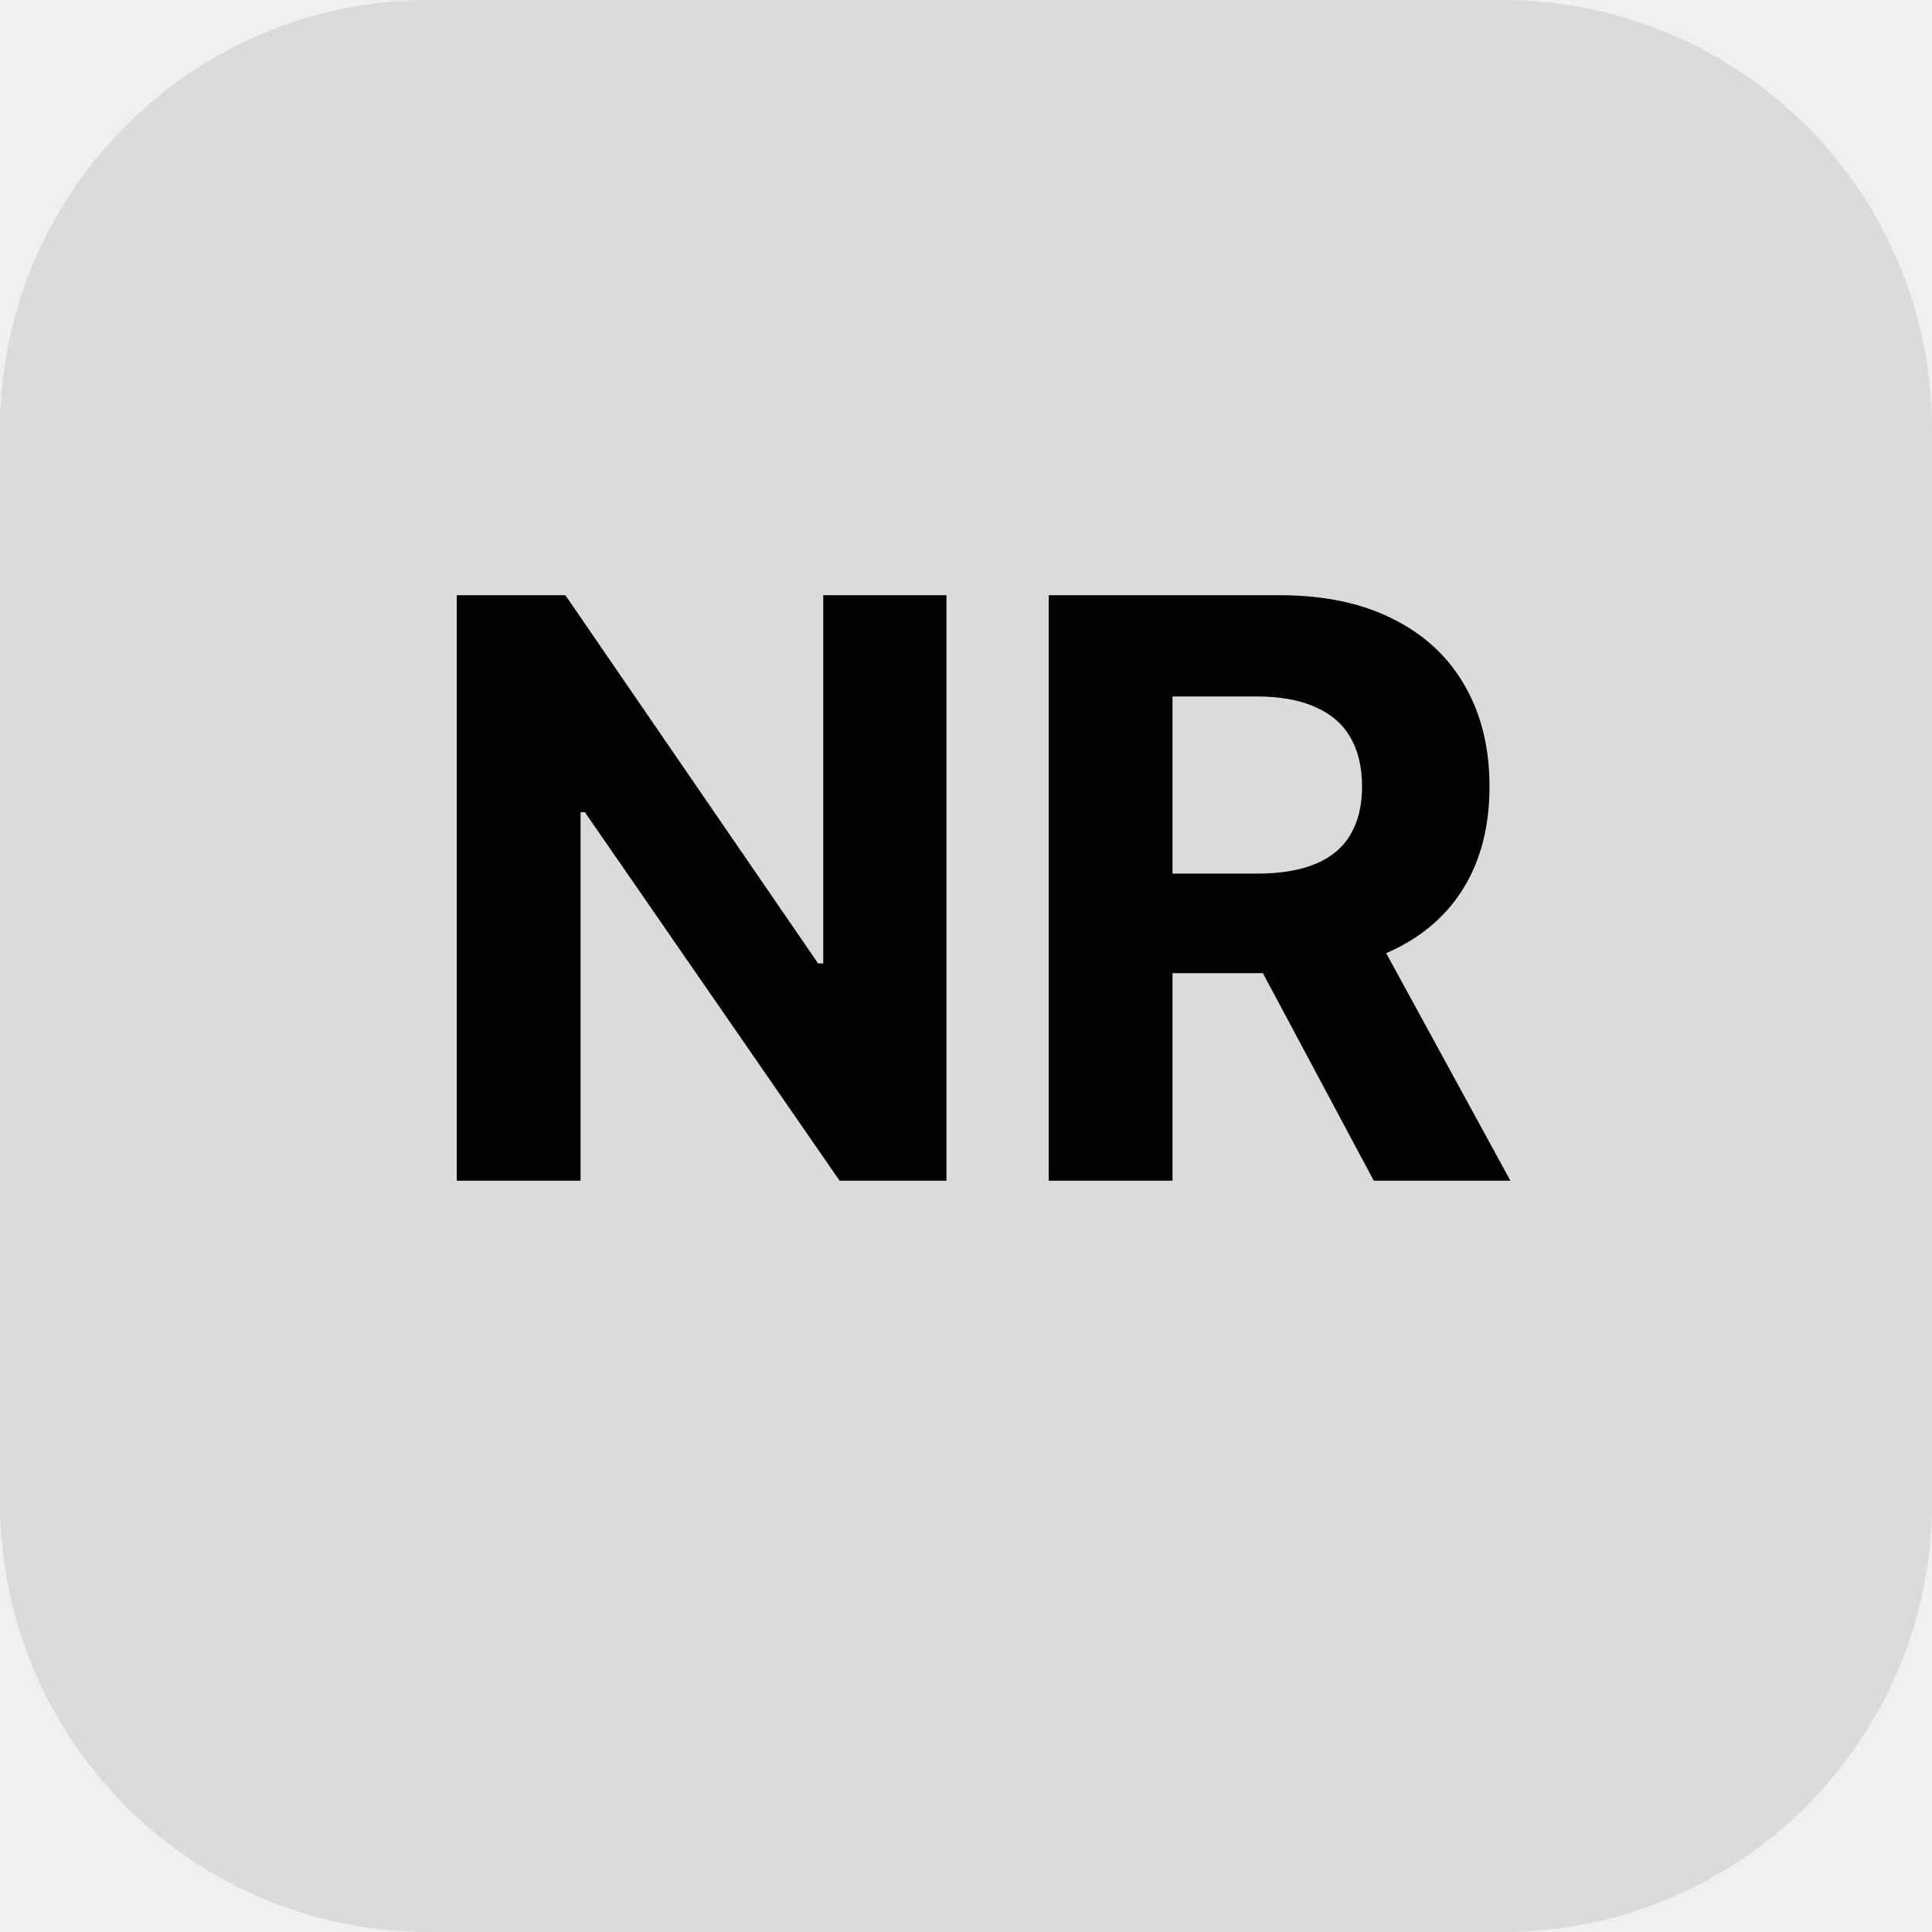
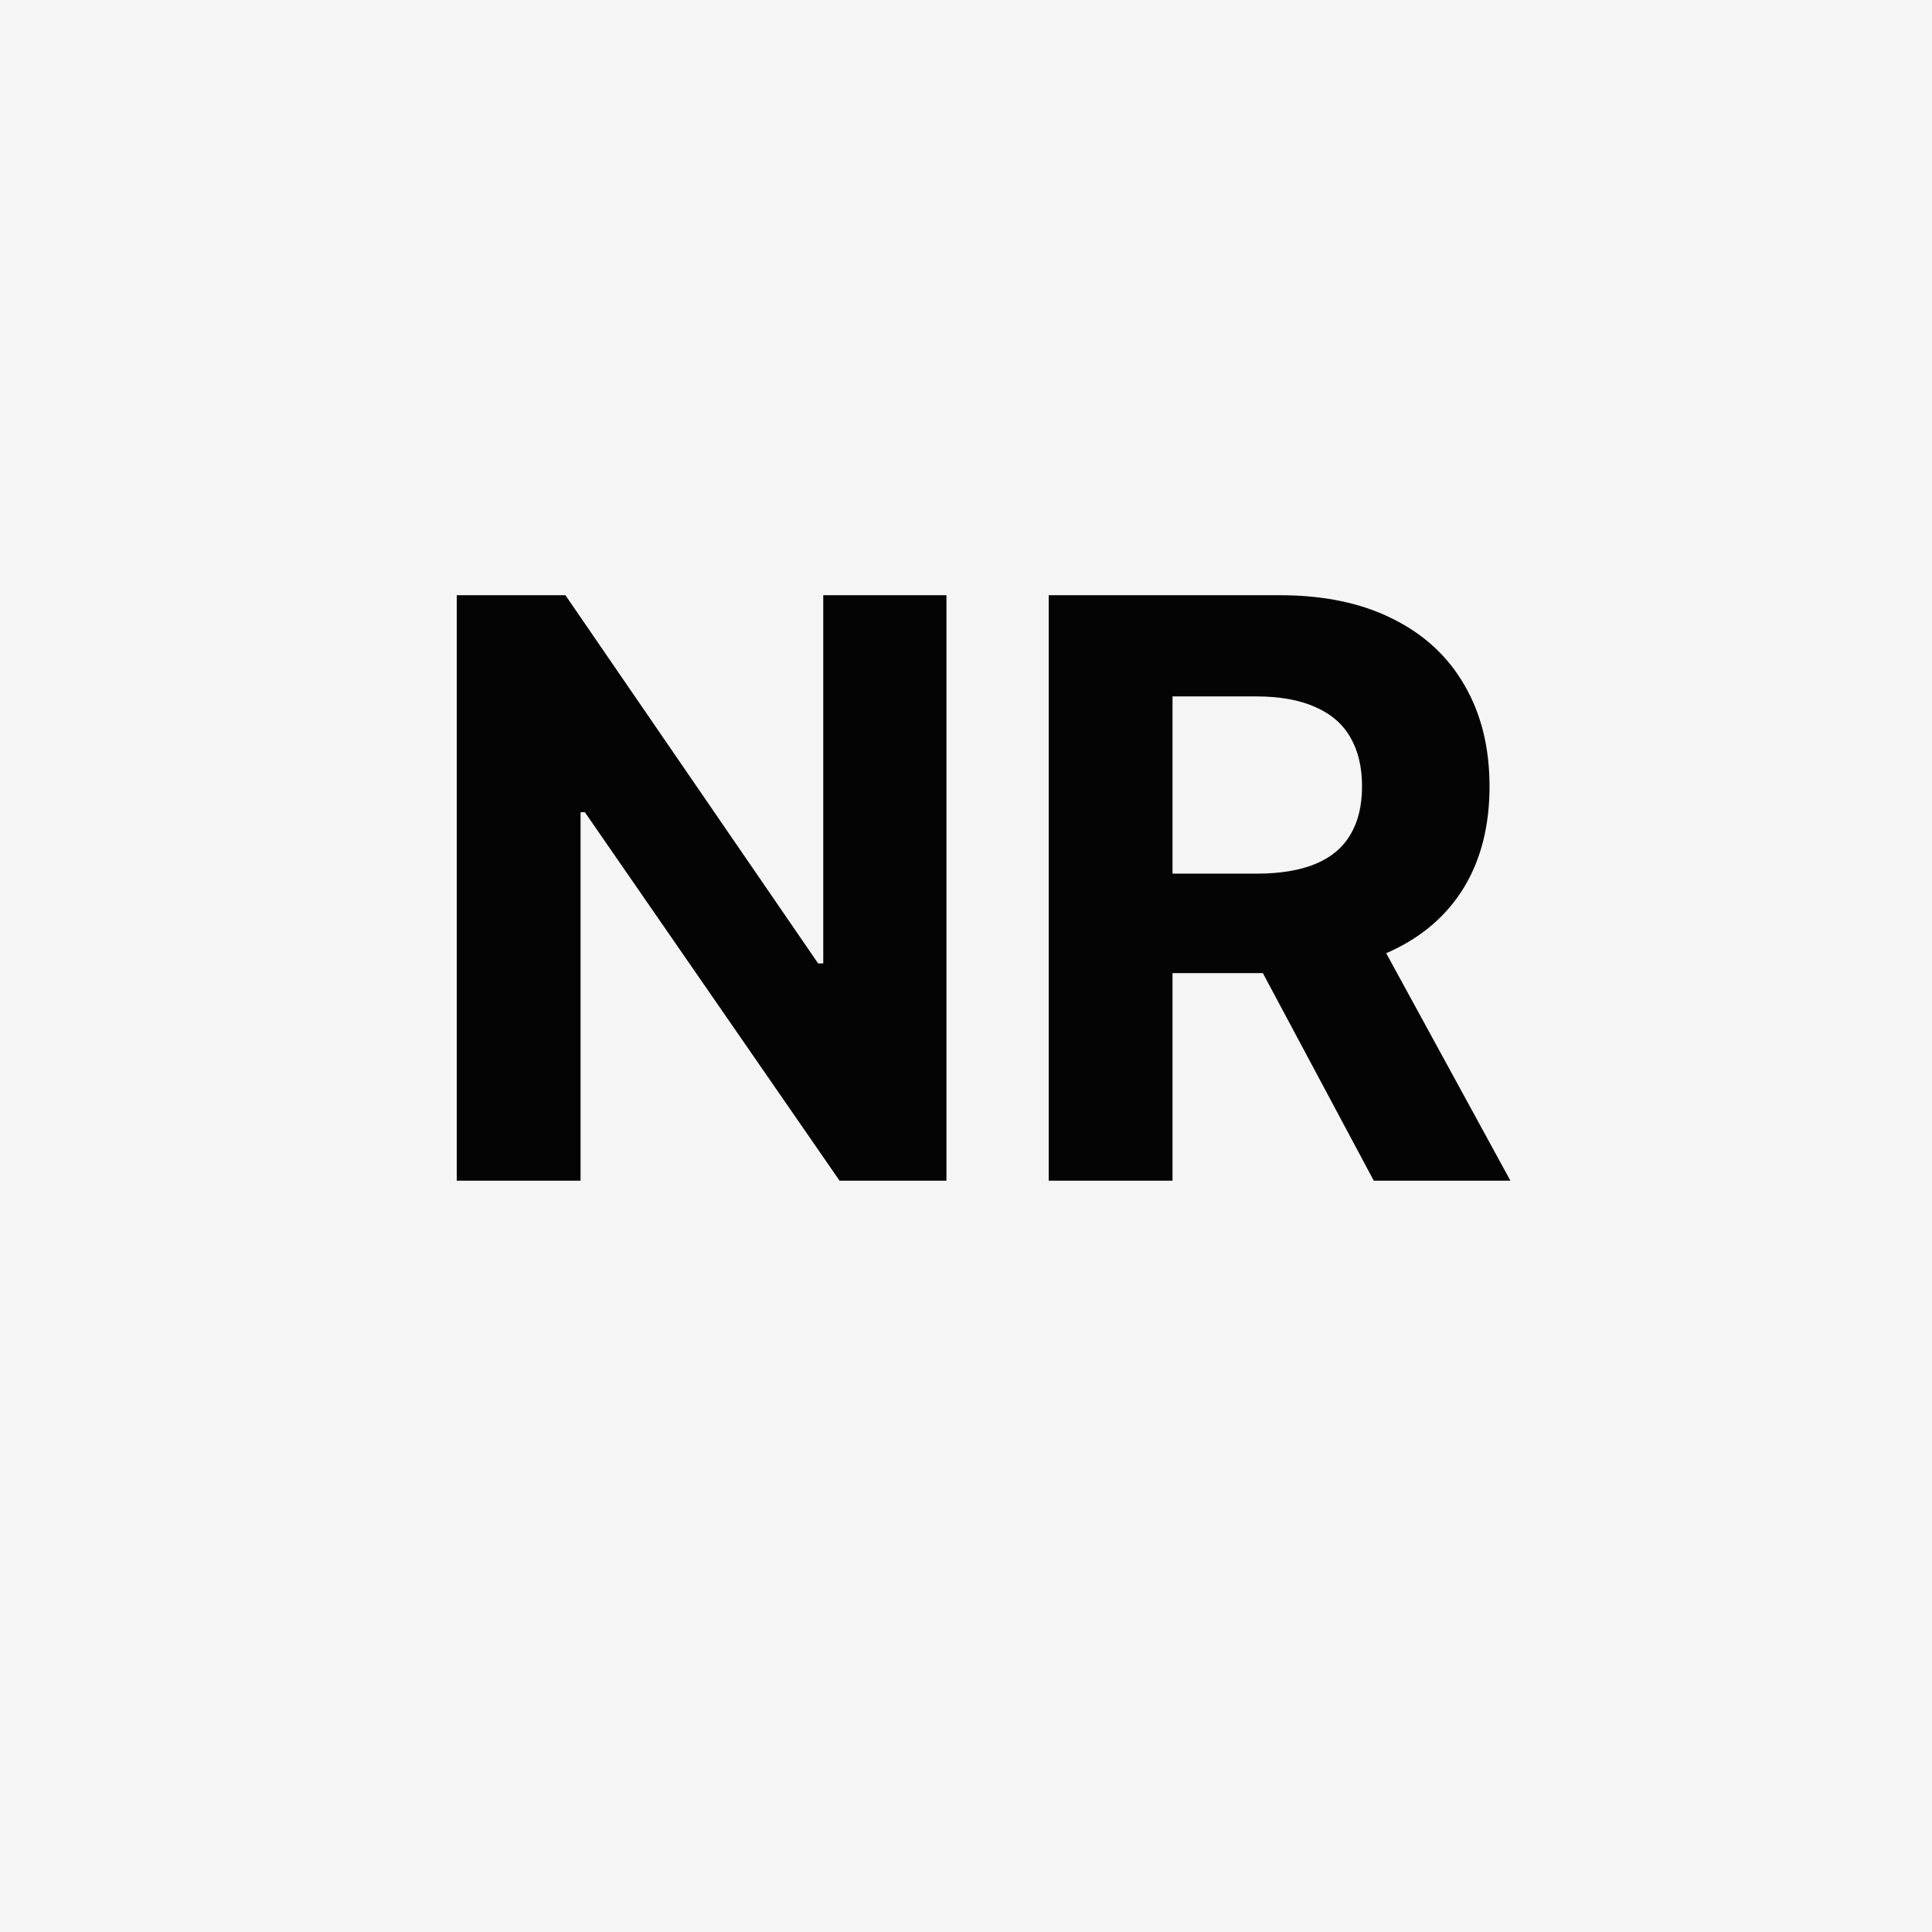
- <svg xmlns="http://www.w3.org/2000/svg" width="36" height="36" viewBox="0 0 36 36" fill="none">
-   <g clip-path="url(#clip0_171_17230)">
-     <path d="M28 0H8C3.582 0 0 3.582 0 8V28C0 32.418 3.582 36 8 36H28C32.418 36 36 32.418 36 28V8C36 3.582 32.418 0 28 0Z" fill="#DBDBDB" />
-     <path d="M17.636 11.091V22H15.644L10.898 15.134H10.818V22H8.511V11.091H10.535L15.244 17.952H15.34V11.091H17.636ZM19.541 22V11.091H23.845C24.669 11.091 25.372 11.238 25.955 11.533C26.541 11.824 26.986 12.238 27.292 12.774C27.601 13.307 27.755 13.934 27.755 14.655C27.755 15.379 27.599 16.002 27.286 16.524C26.974 17.043 26.521 17.44 25.928 17.717C25.339 17.994 24.625 18.133 23.787 18.133H20.905V16.279H23.414C23.854 16.279 24.22 16.219 24.511 16.098C24.802 15.977 25.019 15.796 25.161 15.555C25.307 15.313 25.38 15.013 25.38 14.655C25.38 14.292 25.307 13.987 25.161 13.738C25.019 13.49 24.801 13.302 24.506 13.174C24.215 13.042 23.847 12.977 23.403 12.977H21.848V22H19.541ZM25.433 17.035L28.144 22H25.598L22.945 17.035H25.433Z" fill="black" />
+ <svg xmlns="http://www.w3.org/2000/svg" width="246" height="246" viewBox="0 0 246 246" fill="none">
+   <g clip-path="url(#clip0_193_17281)">
+     <rect width="246" height="246" fill="#F5F5F5" />
+     <mask id="mask0_193_17281" style="mask-type:luminance" maskUnits="userSpaceOnUse" x="0" y="0" width="246" height="246">
+       <path d="M246 0H0V246H246V0Z" fill="white" />
+     </mask>
+     <g mask="url(#mask0_193_17281)">
+       <path d="M191.333 0H54.667C24.475 0 0 24.475 0 54.667V191.333C0 221.525 24.475 246 54.667 246H191.333C221.525 246 246 221.525 246 191.333V54.667C246 24.475 221.525 0 191.333 0Z" fill="#F5F5F5" />
+       <path d="M120.512 75.787V150.333H106.899L74.467 103.414H73.921V150.333H58.16V75.787H71.992L104.169 122.669H104.824V75.787H120.512ZM133.534 150.333V75.787H162.944C168.574 75.787 173.379 76.794 177.359 78.808C181.362 80.798 184.408 83.625 186.495 87.289C188.605 90.929 189.661 95.212 189.661 100.138C189.661 105.088 188.593 109.347 186.458 112.914C184.322 116.457 181.229 119.175 177.176 121.068C173.148 122.96 168.271 123.907 162.544 123.907H142.852V111.24H159.996C163.005 111.24 165.504 110.827 167.494 110.002C169.484 109.178 170.964 107.94 171.935 106.29C172.93 104.639 173.427 102.589 173.427 100.138C173.427 97.663 172.93 95.576 171.935 93.878C170.964 92.179 169.471 90.893 167.458 90.02C165.468 89.122 162.957 88.673 159.923 88.673H149.295V150.333H133.534ZM173.792 116.409L192.318 150.333H174.92L156.793 116.409H173.792Z" fill="#040404" />
+     </g>
  </g>
  <defs>
-     <clipPath id="clip0_171_17230">
-       <rect width="36" height="36" fill="white" />
+     <clipPath id="clip0_193_17281">
+       <rect width="246" height="246" fill="white" />
    </clipPath>
  </defs>
</svg>
